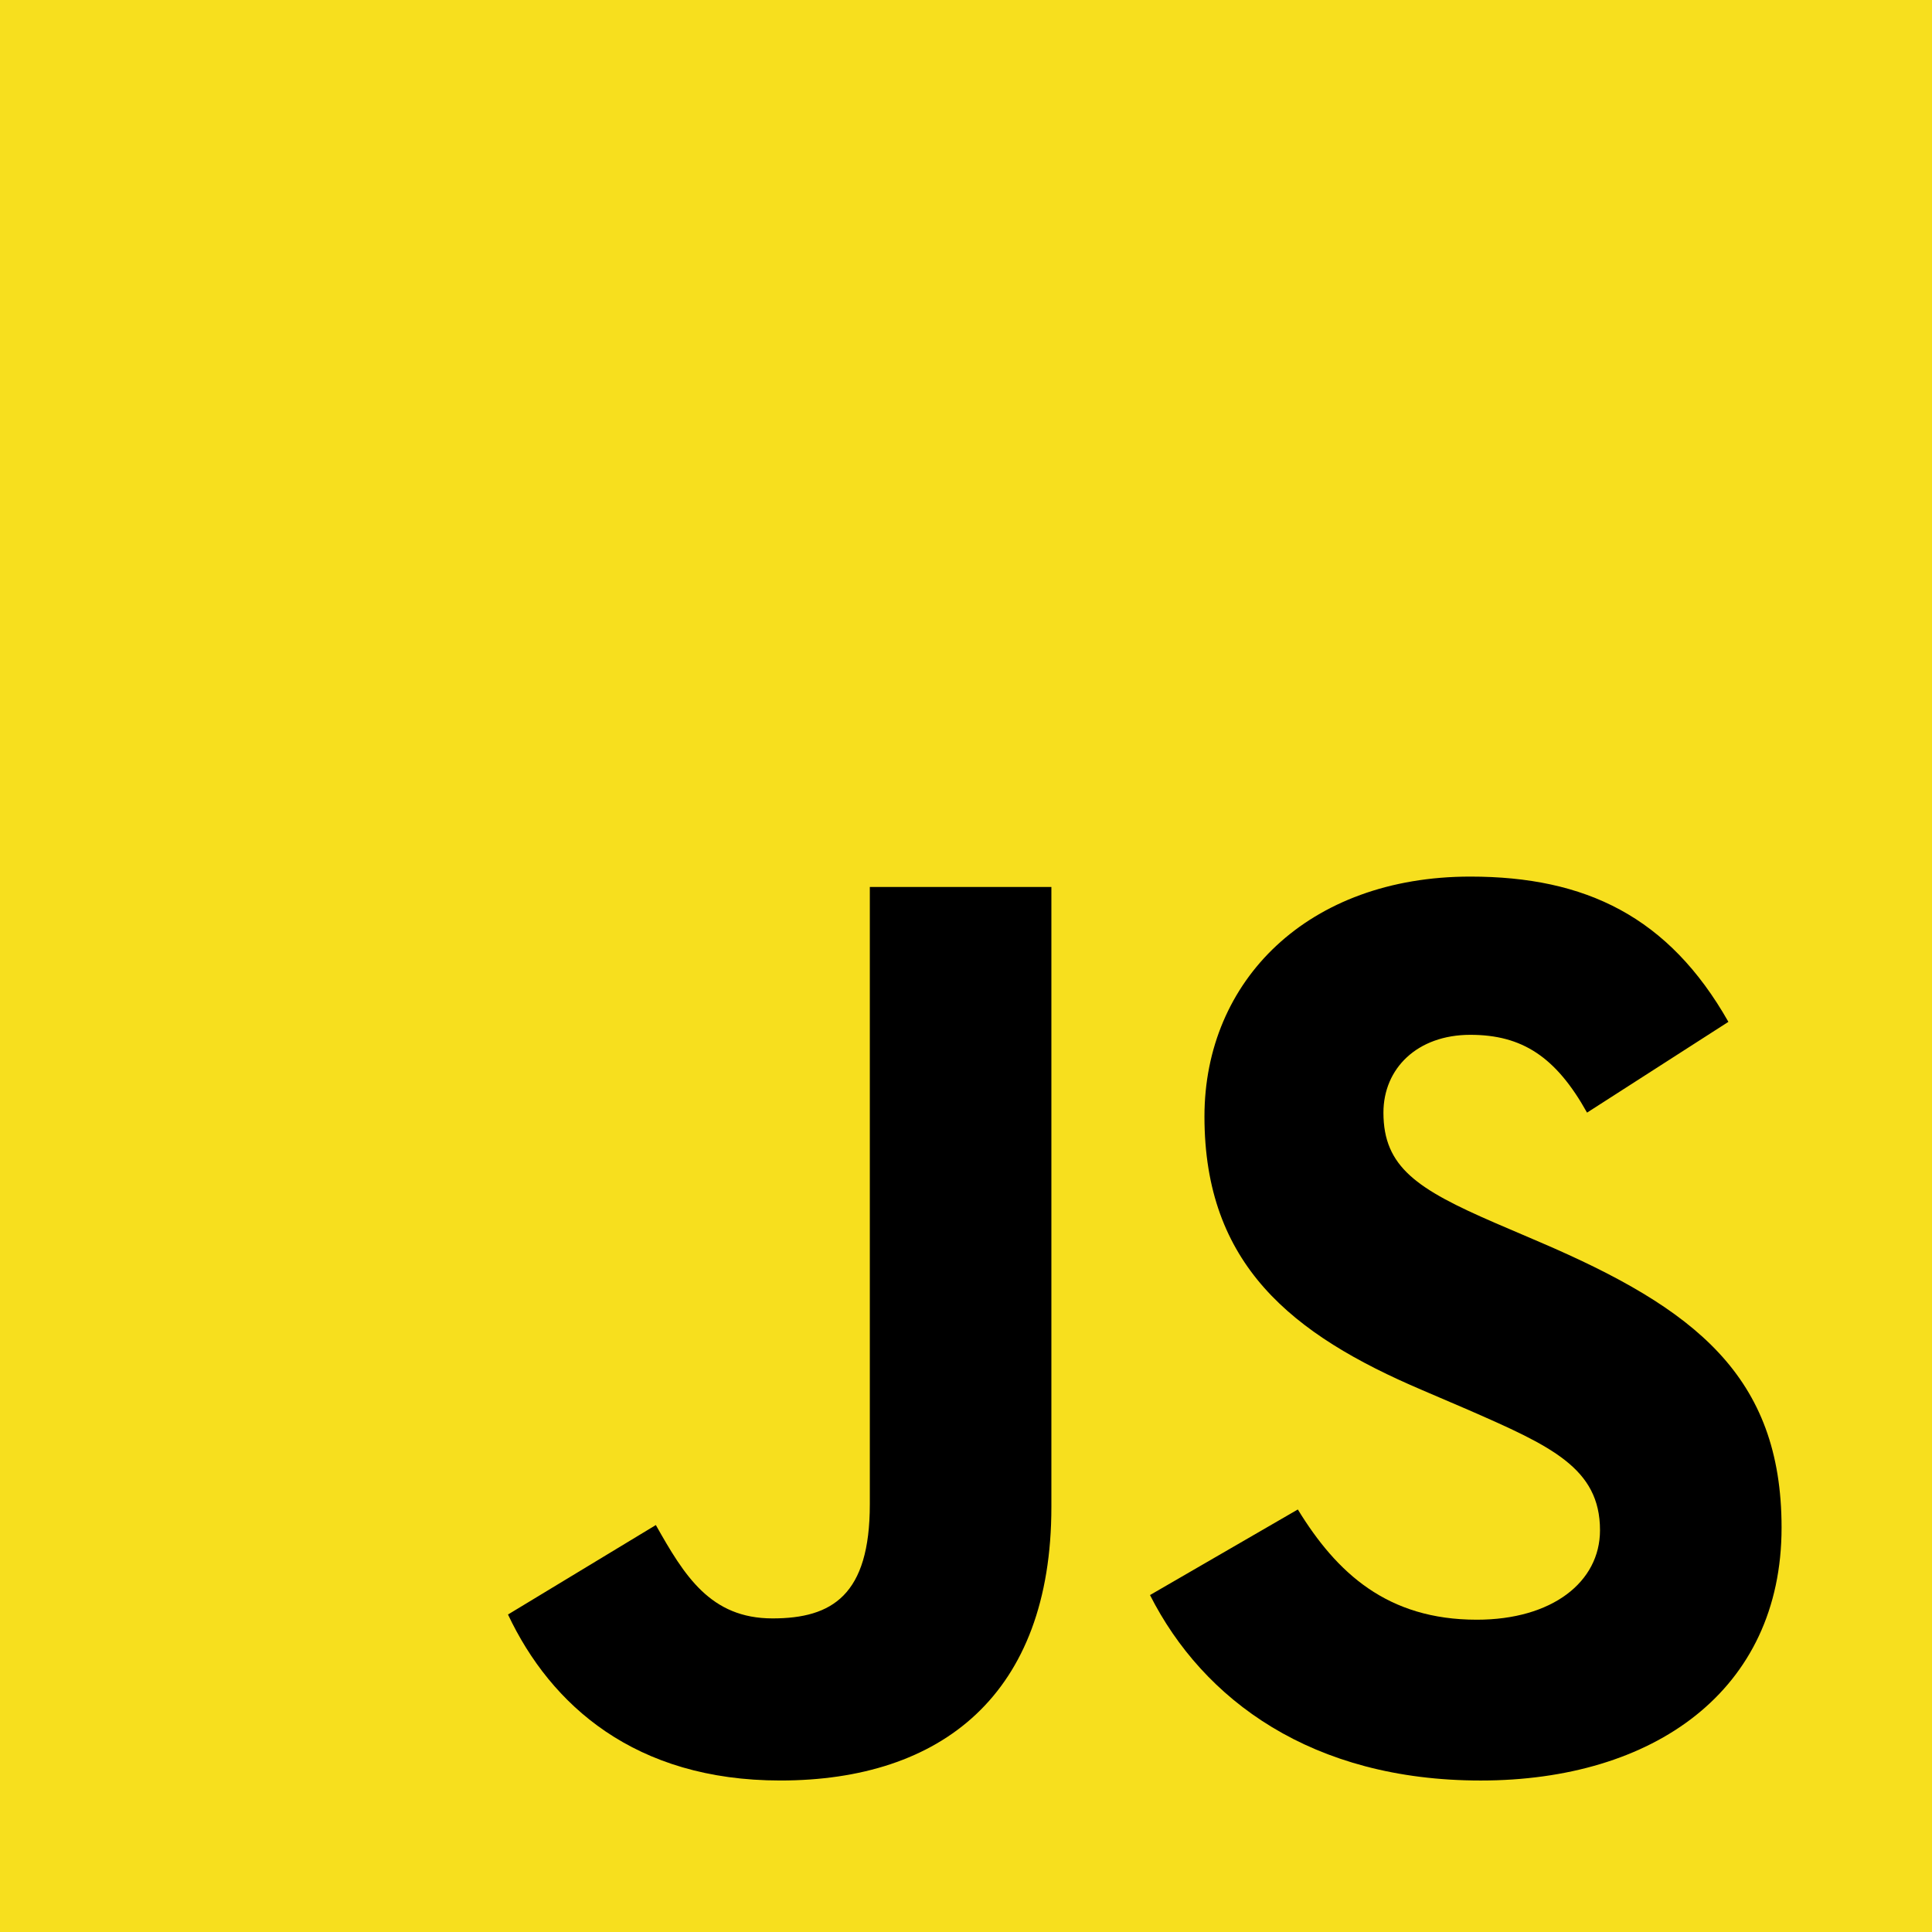
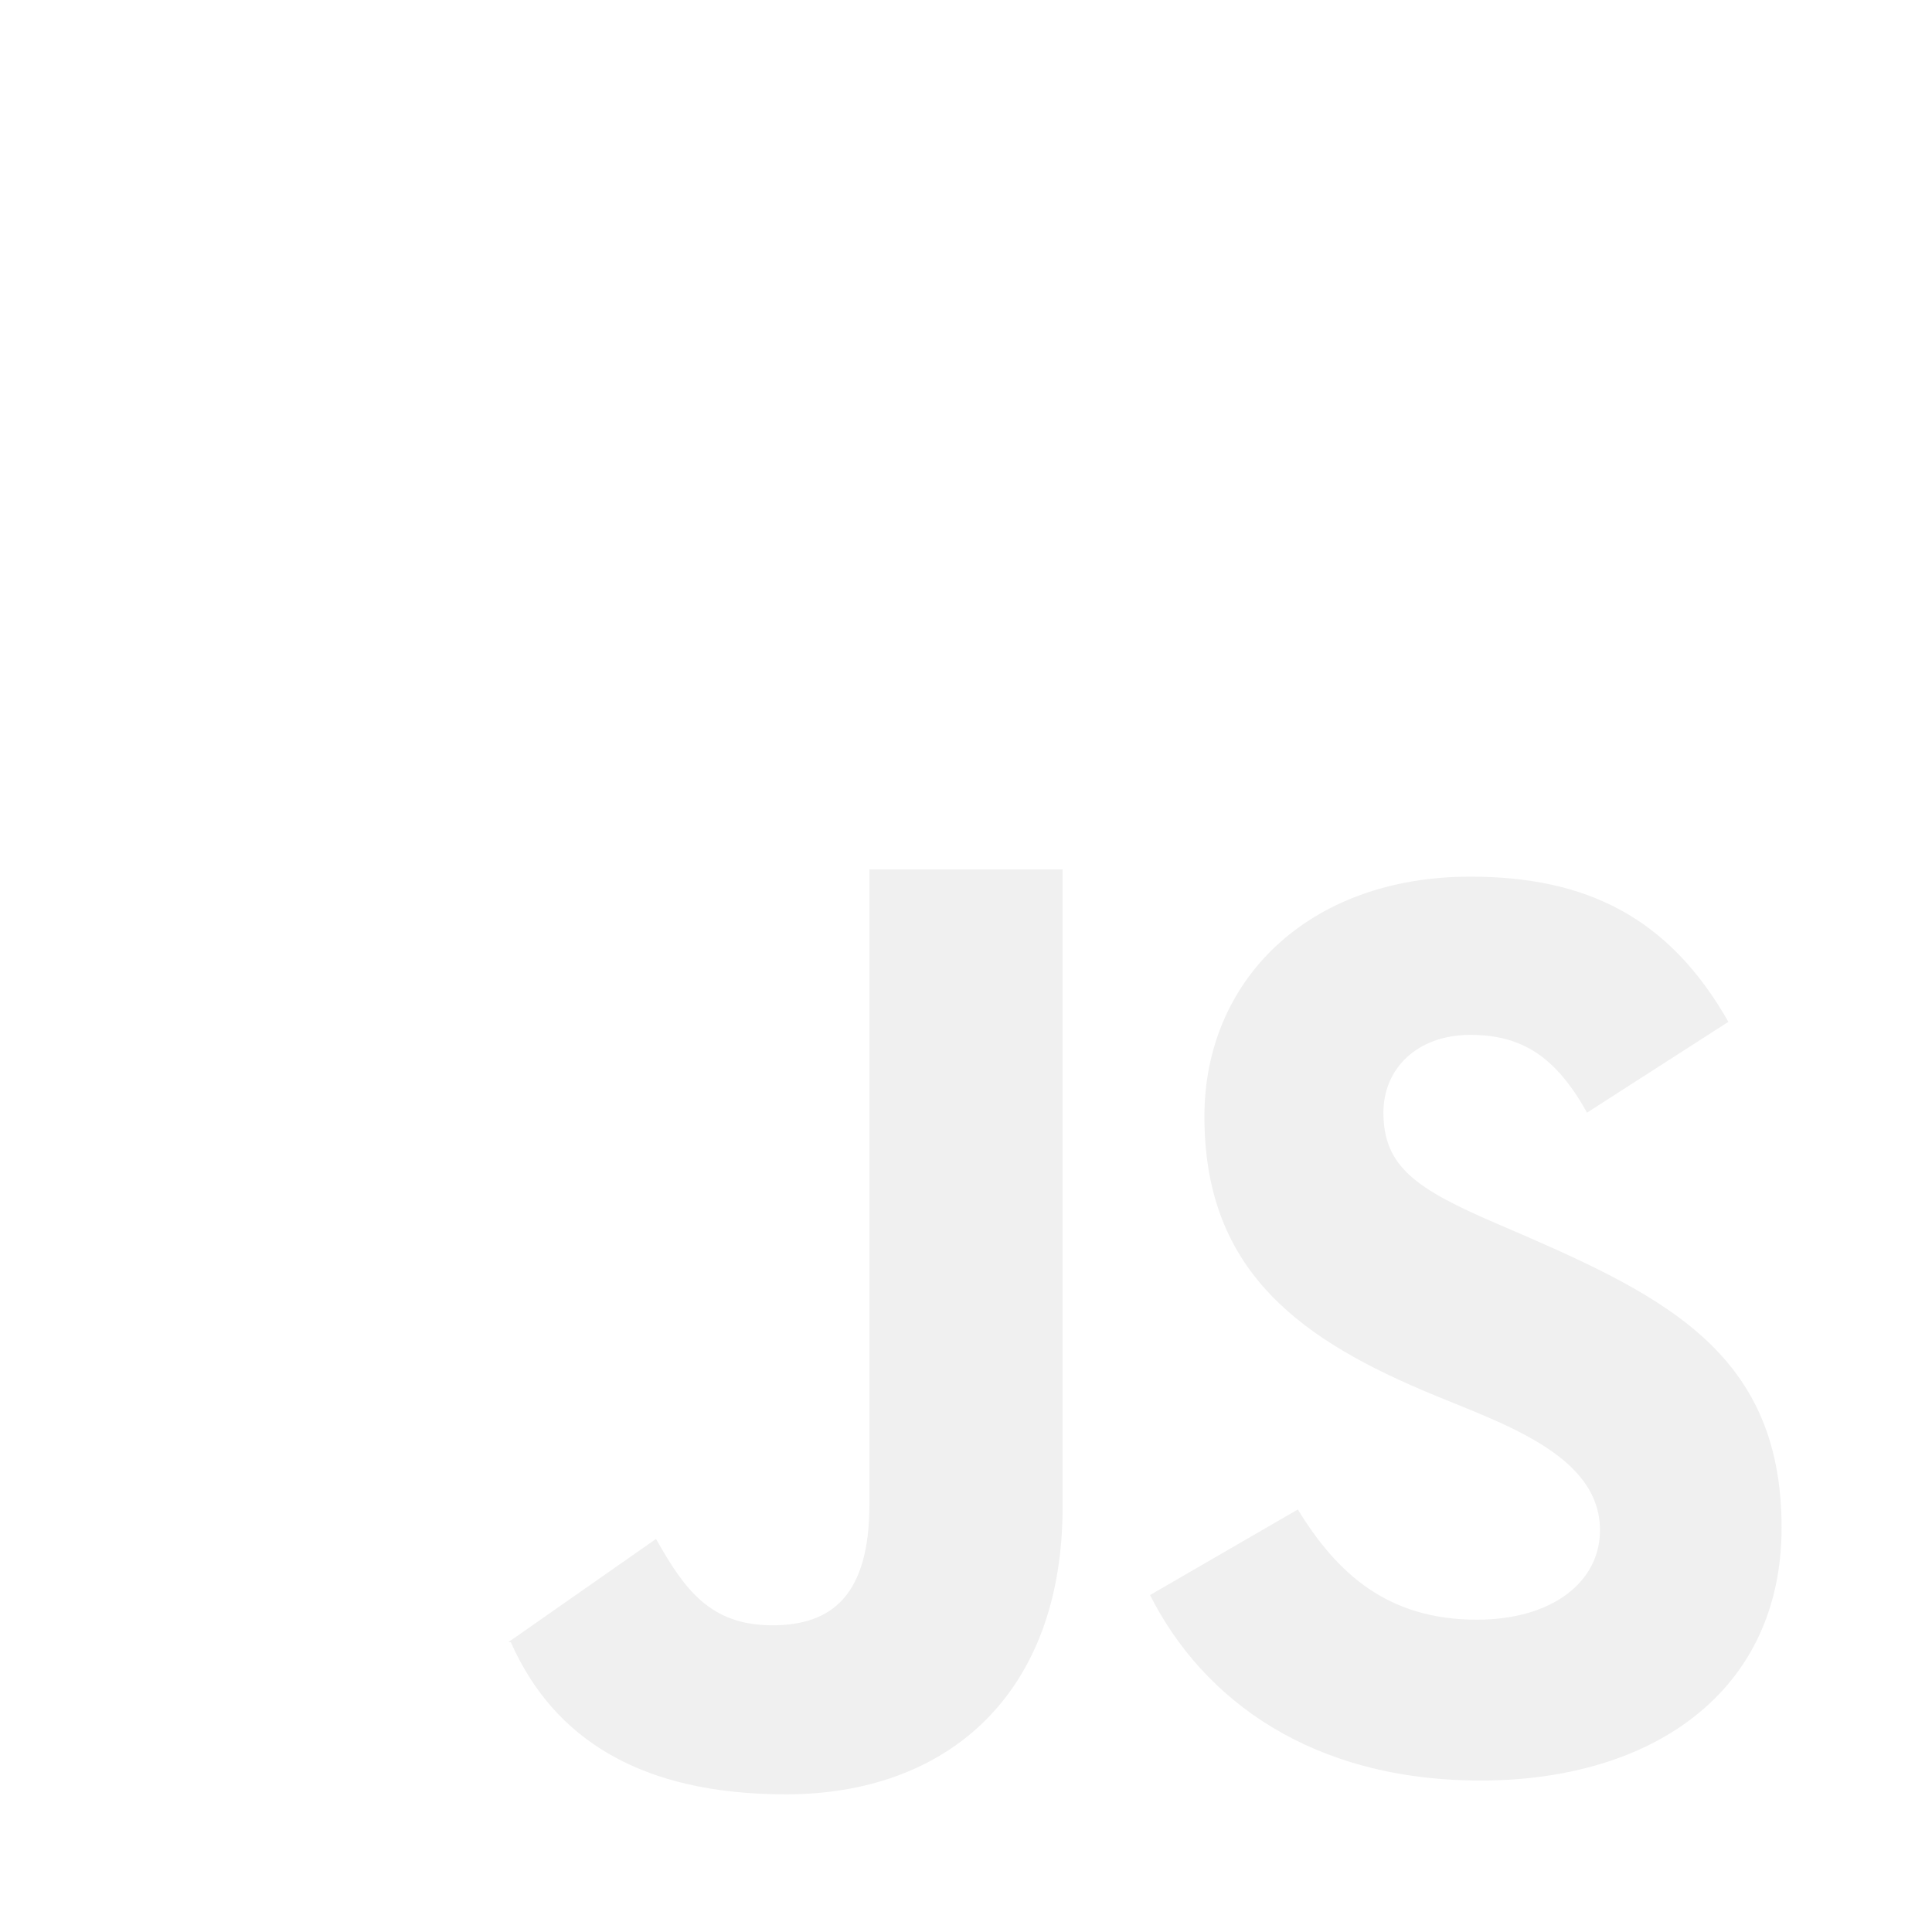
- <svg xmlns="http://www.w3.org/2000/svg" width="800px" height="800px" viewBox="0 0 256 256" version="1.1" preserveAspectRatio="xMidYMid">
-   <g>
-     <path d="M0,0 L256,0 L256,256 L0,256 L0,0 Z" fill="#F7DF1E">
- 
- </path>
-     <path d="M67.312,213.932 L86.903,202.076 C90.682,208.777 94.12,214.447 102.367,214.447 C110.272,214.447 115.256,211.355 115.256,199.327 L115.256,117.529 L139.314,117.529 L139.314,199.667 C139.314,224.584 124.708,235.926 103.398,235.926 C84.153,235.926 72.982,225.959 67.311,213.93" fill="#000000">
- 
- </path>
-     <path d="M152.381,211.354 L171.969,200.013 C177.126,208.434 183.828,214.62 195.684,214.62 C205.653,214.62 212.009,209.636 212.009,202.762 C212.009,194.514 205.479,191.592 194.481,186.782 L188.468,184.203 C171.111,176.815 159.597,167.535 159.597,147.945 C159.597,129.901 173.345,116.153 194.826,116.153 C210.12,116.153 221.118,121.481 229.022,135.4 L210.291,147.429 C206.166,140.04 201.7,137.119 194.826,137.119 C187.78,137.119 183.312,141.587 183.312,147.429 C183.312,154.646 187.78,157.568 198.09,162.037 L204.104,164.614 C224.553,173.379 236.067,182.313 236.067,202.418 C236.067,224.072 219.055,235.928 196.2,235.928 C173.861,235.928 159.426,225.274 152.381,211.354" fill="#000000">
- 
- </path>
+ <svg xmlns="http://www.w3.org/2000/svg" width="800px" height="800px" viewBox="0 0 20 20" version="1.1" fill="#000000">
+   <g id="SVGRepo_bgCarrier" stroke-width="0" />
+   <g id="SVGRepo_tracerCarrier" stroke-linecap="round" stroke-linejoin="round" />
+   <g id="SVGRepo_iconCarrier">
+     <defs> </defs>
+     <g id="Page-1" stroke="none" stroke-width="1" fill="none" fill-rule="evenodd">
+       <g id="Dribbble-Light-Preview" transform="translate(-420, -7479)" fill="#fff">
+         <g id="icons" transform="translate(56, 160)">
+           <path d="M379.328,7337.432 C377.583,7337.432 376.455,7336.6 375.905,7335.512 L375.905,7335.512 L377.435,7334.626 C377.838,7335.284 378.361,7335.767 379.288,7335.767 C380.066,7335.767 380.563,7335.378 380.563,7334.841 C380.563,7334.033 379.485,7333.717 378.724,7333.391 C377.368,7332.814 376.468,7332.089 376.468,7330.558 C376.468,7329.149 377.542,7328.075 379.221,7328.075 C380.415,7328.075 381.275,7328.491 381.892,7329.578 L380.429,7330.518 C380.107,7329.941 379.758,7329.713 379.221,7329.713 C378.67,7329.713 378.321,7330.062 378.321,7330.518 C378.321,7331.082 378.67,7331.31 379.476,7331.659 C381.165,7332.383 382.443,7332.952 382.443,7334.814 C382.443,7336.506 381.114,7337.432 379.328,7337.432 L379.328,7337.432 Z M375,7334.599 C375,7336.546 373.801,7337.575 372.136,7337.575 C370.632,7337.575 369.731,7337 369.288,7336 L369.273,7336 L369.266,7336 L369.262,7336 L370.791,7334.931 C371.086,7335.454 371.352,7335.825 371.996,7335.825 C372.614,7335.825 373,7335.512 373,7334.573 L373,7328 L375,7328 L375,7334.599 Z M364,7339 L384,7339 L384,7319 L364,7319 L364,7339 Z" id="javascript-[#155]"> </path>
+         </g>
+       </g>
+     </g>
  </g>
</svg>
